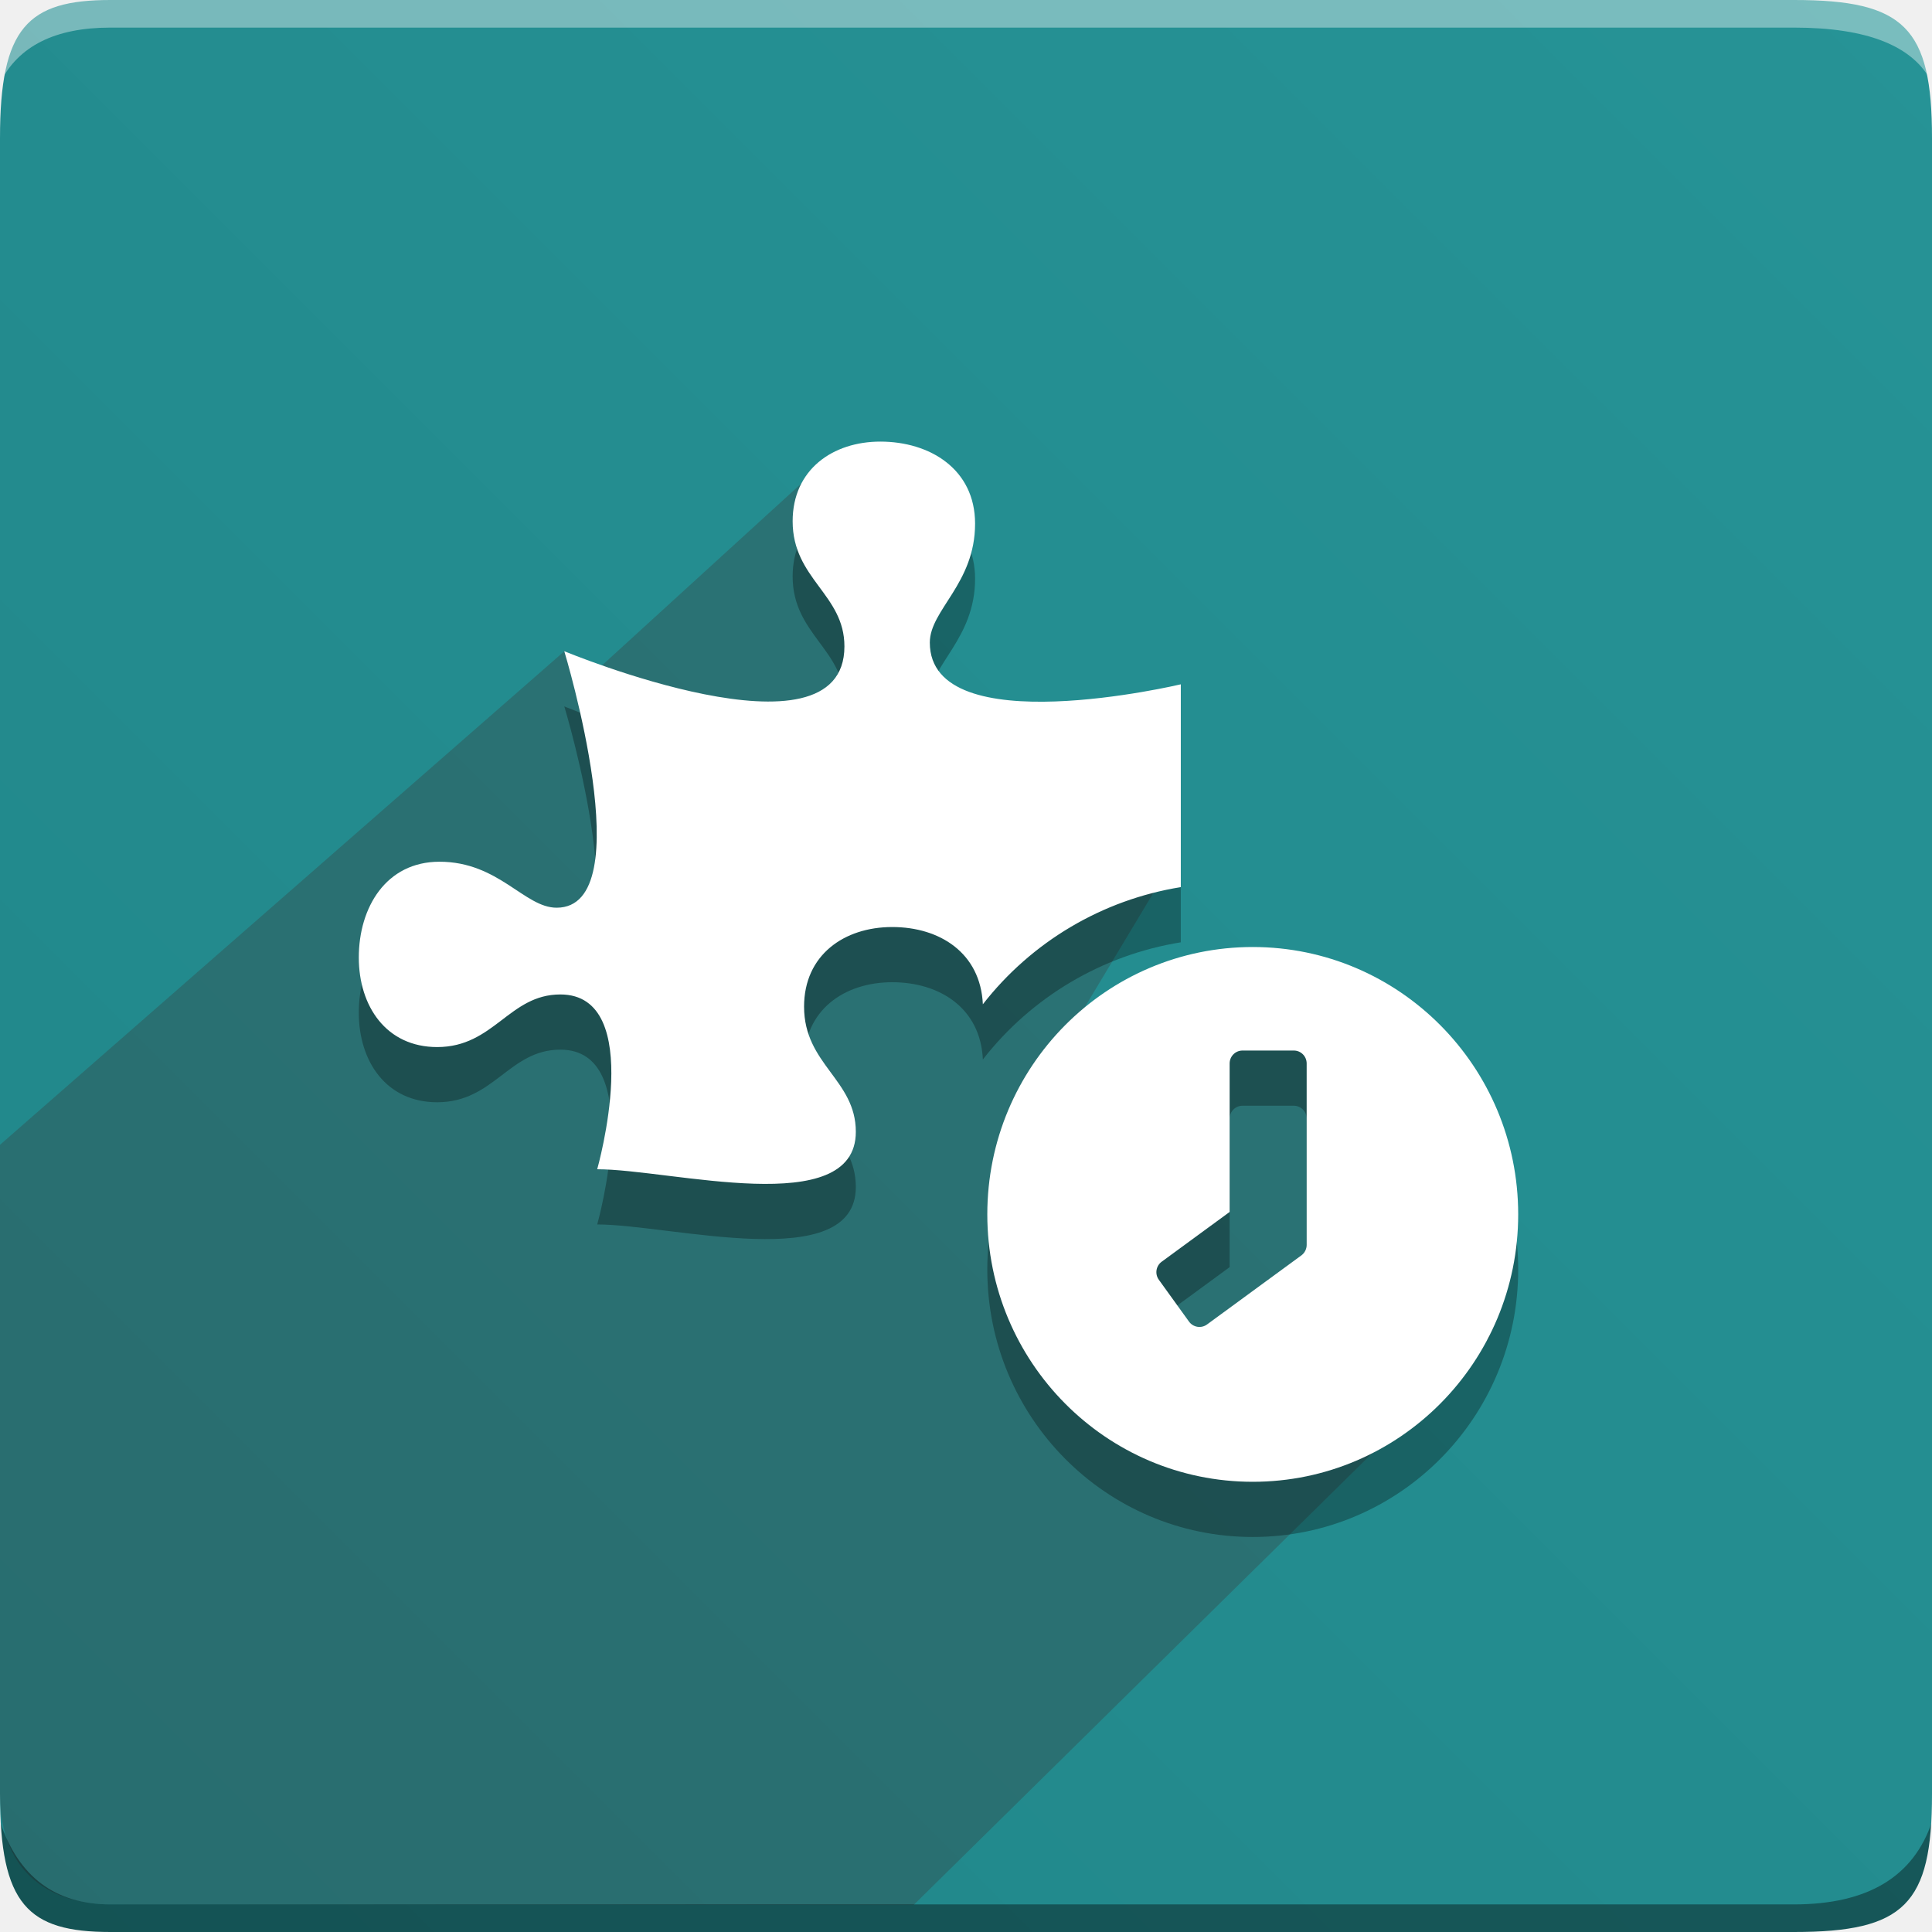
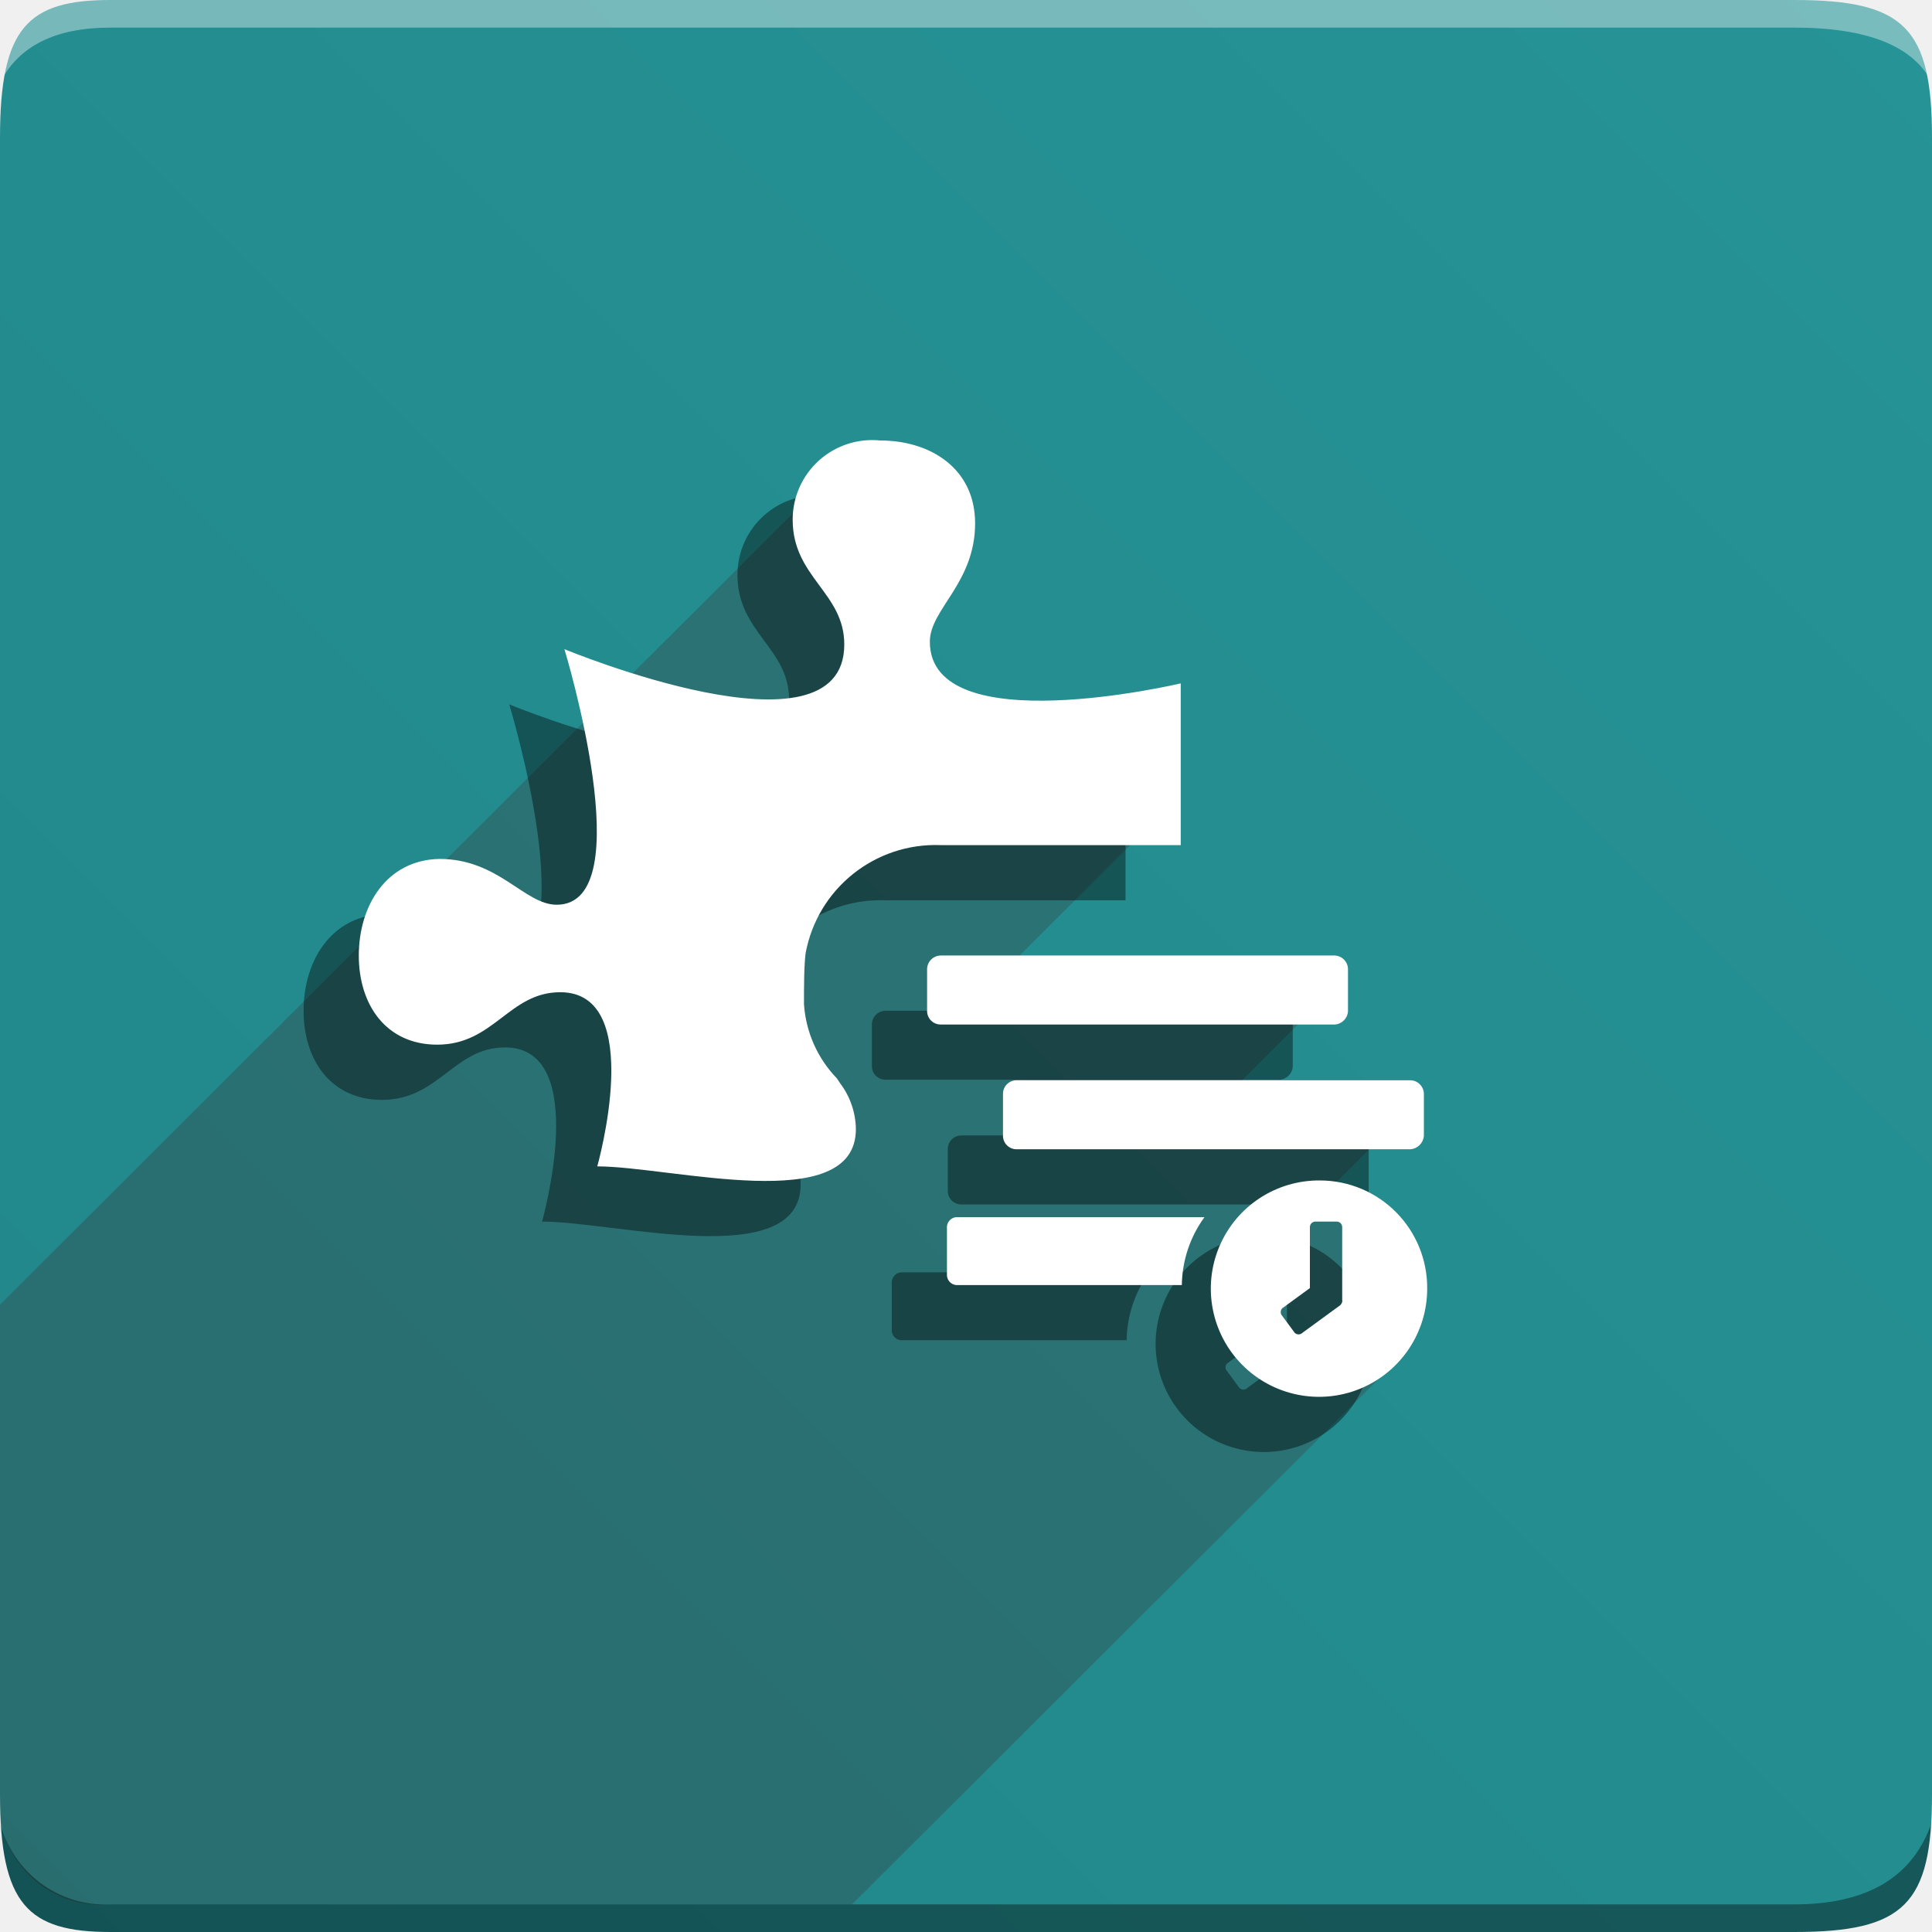
- <svg xmlns="http://www.w3.org/2000/svg" xmlns:xlink="http://www.w3.org/1999/xlink" width="70" height="70" viewBox="0 0 70 70">
+ <svg xmlns="http://www.w3.org/2000/svg" id="Layer_1" data-name="Layer 1" viewBox="0 0 70 70">
  <defs>
-     <path id="a" d="M4 0h61c4 0 5 1 5 5v60c0 4-1 5-5 5H4c-3 0-4-1-4-5V5c0-4 1-5 4-5z" />
-     <linearGradient id="c" x1="100%" x2="0%" y1="0%" y2="100%">
-       <stop offset="0%" stop-color="#269396" />
-       <stop offset="100%" stop-color="#218689" />
+     <mask id="mask" x="0" y="0" width="70" height="70" maskUnits="userSpaceOnUse">
+       <g id="b">
+         <path id="a" d="M4,0H65c4,0,5,1,5,5V65c0,4-1,5-5,5H4c-3,0-4-1-4-5V5C0,1,1,0,4,0Z" fill="#fff" fill-rule="evenodd" />
+       </g>
+     </mask>
+     <linearGradient id="linear-gradient" x1="-1793.36" y1="568.8" x2="-1794.36" y2="567.8" gradientTransform="matrix(70, 0, 0, -70, 125604.99, 39816)" gradientUnits="userSpaceOnUse">
+       <stop offset="0" stop-color="#269396" />
+       <stop offset="1" stop-color="#218689" />
    </linearGradient>
-     <path id="d" d="M32.396 38.387a11.393 11.393 0 0 0-7.172-4.245v-7.348s9.094 2.16 9.094-1.512c0-1.185-1.64-2.13-1.64-4.31 0-1.976 1.64-2.972 3.432-2.972 1.724 0 3.178 1.013 3.178 2.886 0 2.095-1.876 2.645-1.876 4.534 0 4.392 10.15.174 10.15.174s-2.823 9.294.278 9.294c1.166 0 2.096-1.666 4.243-1.666 1.944 0 2.924 1.666 2.924 3.47 0 1.768-.997 3.245-2.84 3.245-2.062 0-2.603-1.906-4.462-1.906-3.131 0-1.336 6.333-1.336 6.333-2.666 0-9.37 1.85-9.37-1.356 0-1.89 1.875-2.44 1.875-4.535 0-1.872-1.453-2.885-3.194-2.885-1.723 0-3.199.938-3.284 2.8zm-9.778-2.075C17.305 36.313 13 40.648 13 46s4.305 9.688 9.618 9.688c5.313 0 9.617-4.336 9.617-9.688s-4.304-9.688-9.617-9.688zm1.656 13.676l-3.42-2.504a.473.473 0 0 1-.19-.379v-6.574c0-.258.208-.468.464-.468h1.862c.256 0 .465.21.465.468v5.38l2.463 1.804a.47.47 0 0 1 .1.656l-1.093 1.516a.466.466 0 0 1-.651.101z" />
-     <path id="e" d="M32.396 36.387a11.393 11.393 0 0 0-7.172-4.245v-7.348s9.094 2.16 9.094-1.512c0-1.185-1.64-2.13-1.64-4.31 0-1.976 1.64-2.972 3.432-2.972 1.724 0 3.178 1.013 3.178 2.886 0 2.095-1.876 2.645-1.876 4.534 0 4.392 10.15.174 10.15.174s-2.823 9.294.278 9.294c1.166 0 2.096-1.666 4.243-1.666 1.944 0 2.924 1.666 2.924 3.47 0 1.768-.997 3.245-2.84 3.245-2.062 0-2.603-1.906-4.462-1.906-3.131 0-1.336 6.333-1.336 6.333-2.666 0-9.37 1.85-9.37-1.356 0-1.89 1.875-2.44 1.875-4.535 0-1.872-1.453-2.885-3.194-2.885-1.723 0-3.199.938-3.284 2.8zm-9.778-2.075C17.305 34.313 13 38.648 13 44s4.305 9.688 9.618 9.688c5.313 0 9.617-4.336 9.617-9.688s-4.304-9.688-9.617-9.688zm1.656 13.676l-3.42-2.504a.473.473 0 0 1-.19-.379v-6.574c0-.258.208-.468.464-.468h1.862c.256 0 .465.21.465.468v5.38l2.463 1.804a.47.47 0 0 1 .1.656l-1.093 1.516a.466.466 0 0 1-.651.101z" />
  </defs>
-   <g fill="none" fill-rule="evenodd">
-     <mask id="b" fill="#fff">
-       <use xlink:href="#a" />
-     </mask>
-     <g mask="url(#b)">
-       <path fill="url(#c)" d="M0 0H70V70H0z" />
-       <path fill="#FFF" fill-opacity=".383" d="M4 1h61c2.667 0 4.333.667 5 2V0H0v3c.667-1.333 2-2 4-2z" />
-       <path fill="#393939" d="M4 69c-2 0-4-1-4-4V41.478l20.455-17.89 1.138.719 7.783-7.102L31 17l3 9h8v6l-3 5h9l5.987 11.447L33.1 69.024 4 69z" opacity=".324" />
-       <path fill="#000" fill-opacity=".383" d="M4 69h61c2.667 0 4.333-1 5-3v4H0v-4c.667 2 2 3 4 3z" />
-       <use fill="#000" fill-rule="nonzero" opacity=".3" transform="matrix(-1 0 0 1 68.007 0)" xlink:href="#d" />
-       <use fill="#FFF" fill-rule="nonzero" transform="matrix(-1 0 0 1 68.007 0)" xlink:href="#e" />
+   <g mask="url(#mask)">
+     <g>
+       <path d="M0,0H70V70H0Z" fill-rule="evenodd" fill="url(#linear-gradient)" />
+       <path d="M4,1H65c2.67,0,4.33.67,5,2V0H0V3C.67,1.67,2,1,4,1Z" fill="#fff" fill-opacity="0.38" fill-rule="evenodd" />
+       <path d="M30.87,69H4a3.66,3.66,0,0,1-4-4V47.27L29,18.33,34,26h8l-.78,4.35L36.56,35l10.8,1.78L44.84,39.3,50.25,41l-2,2,2.14,6.52Z" fill="#393939" fill-rule="evenodd" opacity="0.32" style="isolation: isolate" />
+       <path d="M4,69H65c2.67,0,4.33-1,5-3v4H0V66A3.92,3.92,0,0,0,4,69Z" fill-opacity="0.38" fill-rule="evenodd" />
+       <g>
+         <g opacity="0.4">
+           <path d="M27.13,38.39c0-.65,0-1.39.06-1.86a4.79,4.79,0,0,1,4.89-3.91h8.7V26.76s-9.09,2.15-9.09-1.51c0-1.18,1.64-2.12,1.64-4.29,0-2-1.64-3-3.43-3a2.88,2.88,0,0,0-3.18,2.87c0,2.09,1.87,2.64,1.87,4.52,0,4.38-10.14.17-10.14.17s2.82,9.26-.28,9.26c-1.17,0-2.1-1.66-4.25-1.66C12,33.16,11,34.82,11,36.62s1,3.23,2.84,3.23c2.06,0,2.6-1.9,4.46-1.9,3.13,0,1.34,6.31,1.34,6.31,2.66,0,9.37,1.84,9.37-1.35a2.81,2.81,0,0,0-.57-1.66l-.12-.18A4.28,4.28,0,0,1,27.13,38.39Z" />
+           <path d="M46.36,39.12H32.08a.49.49,0,0,1-.49-.48V37.11a.5.5,0,0,1,.49-.49H46.36a.5.5,0,0,1,.48.49v1.53A.51.51,0,0,1,46.36,39.12Zm2.74,4.52H34.82a.49.49,0,0,1-.48-.48V41.63a.49.49,0,0,1,.48-.49H49.1a.5.5,0,0,1,.49.49v1.53A.53.53,0,0,1,49.1,43.64ZM41.64,46.1h-9a.37.37,0,0,0-.33.41v1.65a.37.37,0,0,0,.33.4h8.18A4.28,4.28,0,0,1,41.64,46.1Zm4.19-1.33a3.92,3.92,0,1,0,3.88,3.91A3.89,3.89,0,0,0,45.83,44.77Zm.81,4.36a.3.3,0,0,1-.08.16l-1.37,1a.2.2,0,0,1-.28,0l-.45-.61a.2.2,0,0,1,0-.28l1-.73V46.47a.2.2,0,0,1,.2-.21h.77a.2.2,0,0,1,.2.21v2.66Z" />
+         </g>
+         <g>
+           <path d="M29.13,36.39c0-.65,0-1.39.06-1.86a4.79,4.79,0,0,1,4.89-3.91h8.7V24.76s-9.09,2.15-9.09-1.51c0-1.18,1.64-2.12,1.64-4.29,0-2-1.64-3-3.43-3a2.88,2.88,0,0,0-3.18,2.87c0,2.09,1.87,2.64,1.87,4.52,0,4.38-10.14.17-10.14.17s2.82,9.26-.28,9.26c-1.17,0-2.1-1.66-4.25-1.66C14,31.16,13,32.82,13,34.62s1,3.23,2.84,3.23c2.06,0,2.6-1.9,4.46-1.9,3.13,0,1.34,6.31,1.34,6.31,2.66,0,9.37,1.84,9.37-1.35a2.81,2.81,0,0,0-.57-1.66l-.12-.18A4.28,4.28,0,0,1,29.13,36.39Z" fill="#fff" />
+           <path d="M48.36,37.12H34.08a.49.49,0,0,1-.49-.48V35.11a.5.5,0,0,1,.49-.49H48.36a.5.5,0,0,1,.48.49v1.53A.51.51,0,0,1,48.36,37.12Zm2.74,4.52H36.82a.49.49,0,0,1-.48-.48V39.63a.49.49,0,0,1,.48-.49H51.1a.5.5,0,0,1,.49.49v1.53A.53.53,0,0,1,51.1,41.64ZM43.64,44.1h-9a.37.37,0,0,0-.33.41v1.65a.37.37,0,0,0,.33.4h8.18A4.28,4.28,0,0,1,43.64,44.1Zm4.19-1.33a3.92,3.92,0,1,0,3.88,3.91A3.89,3.89,0,0,0,47.83,42.77Zm.81,4.36a.3.3,0,0,1-.08.16l-1.37,1a.2.2,0,0,1-.28,0l-.45-.61a.2.2,0,0,1,0-.28l1-.73V44.47a.2.2,0,0,1,.2-.21h.77a.2.2,0,0,1,.2.21v2.66Z" fill="#fff" />
+         </g>
+       </g>
    </g>
  </g>
</svg>
